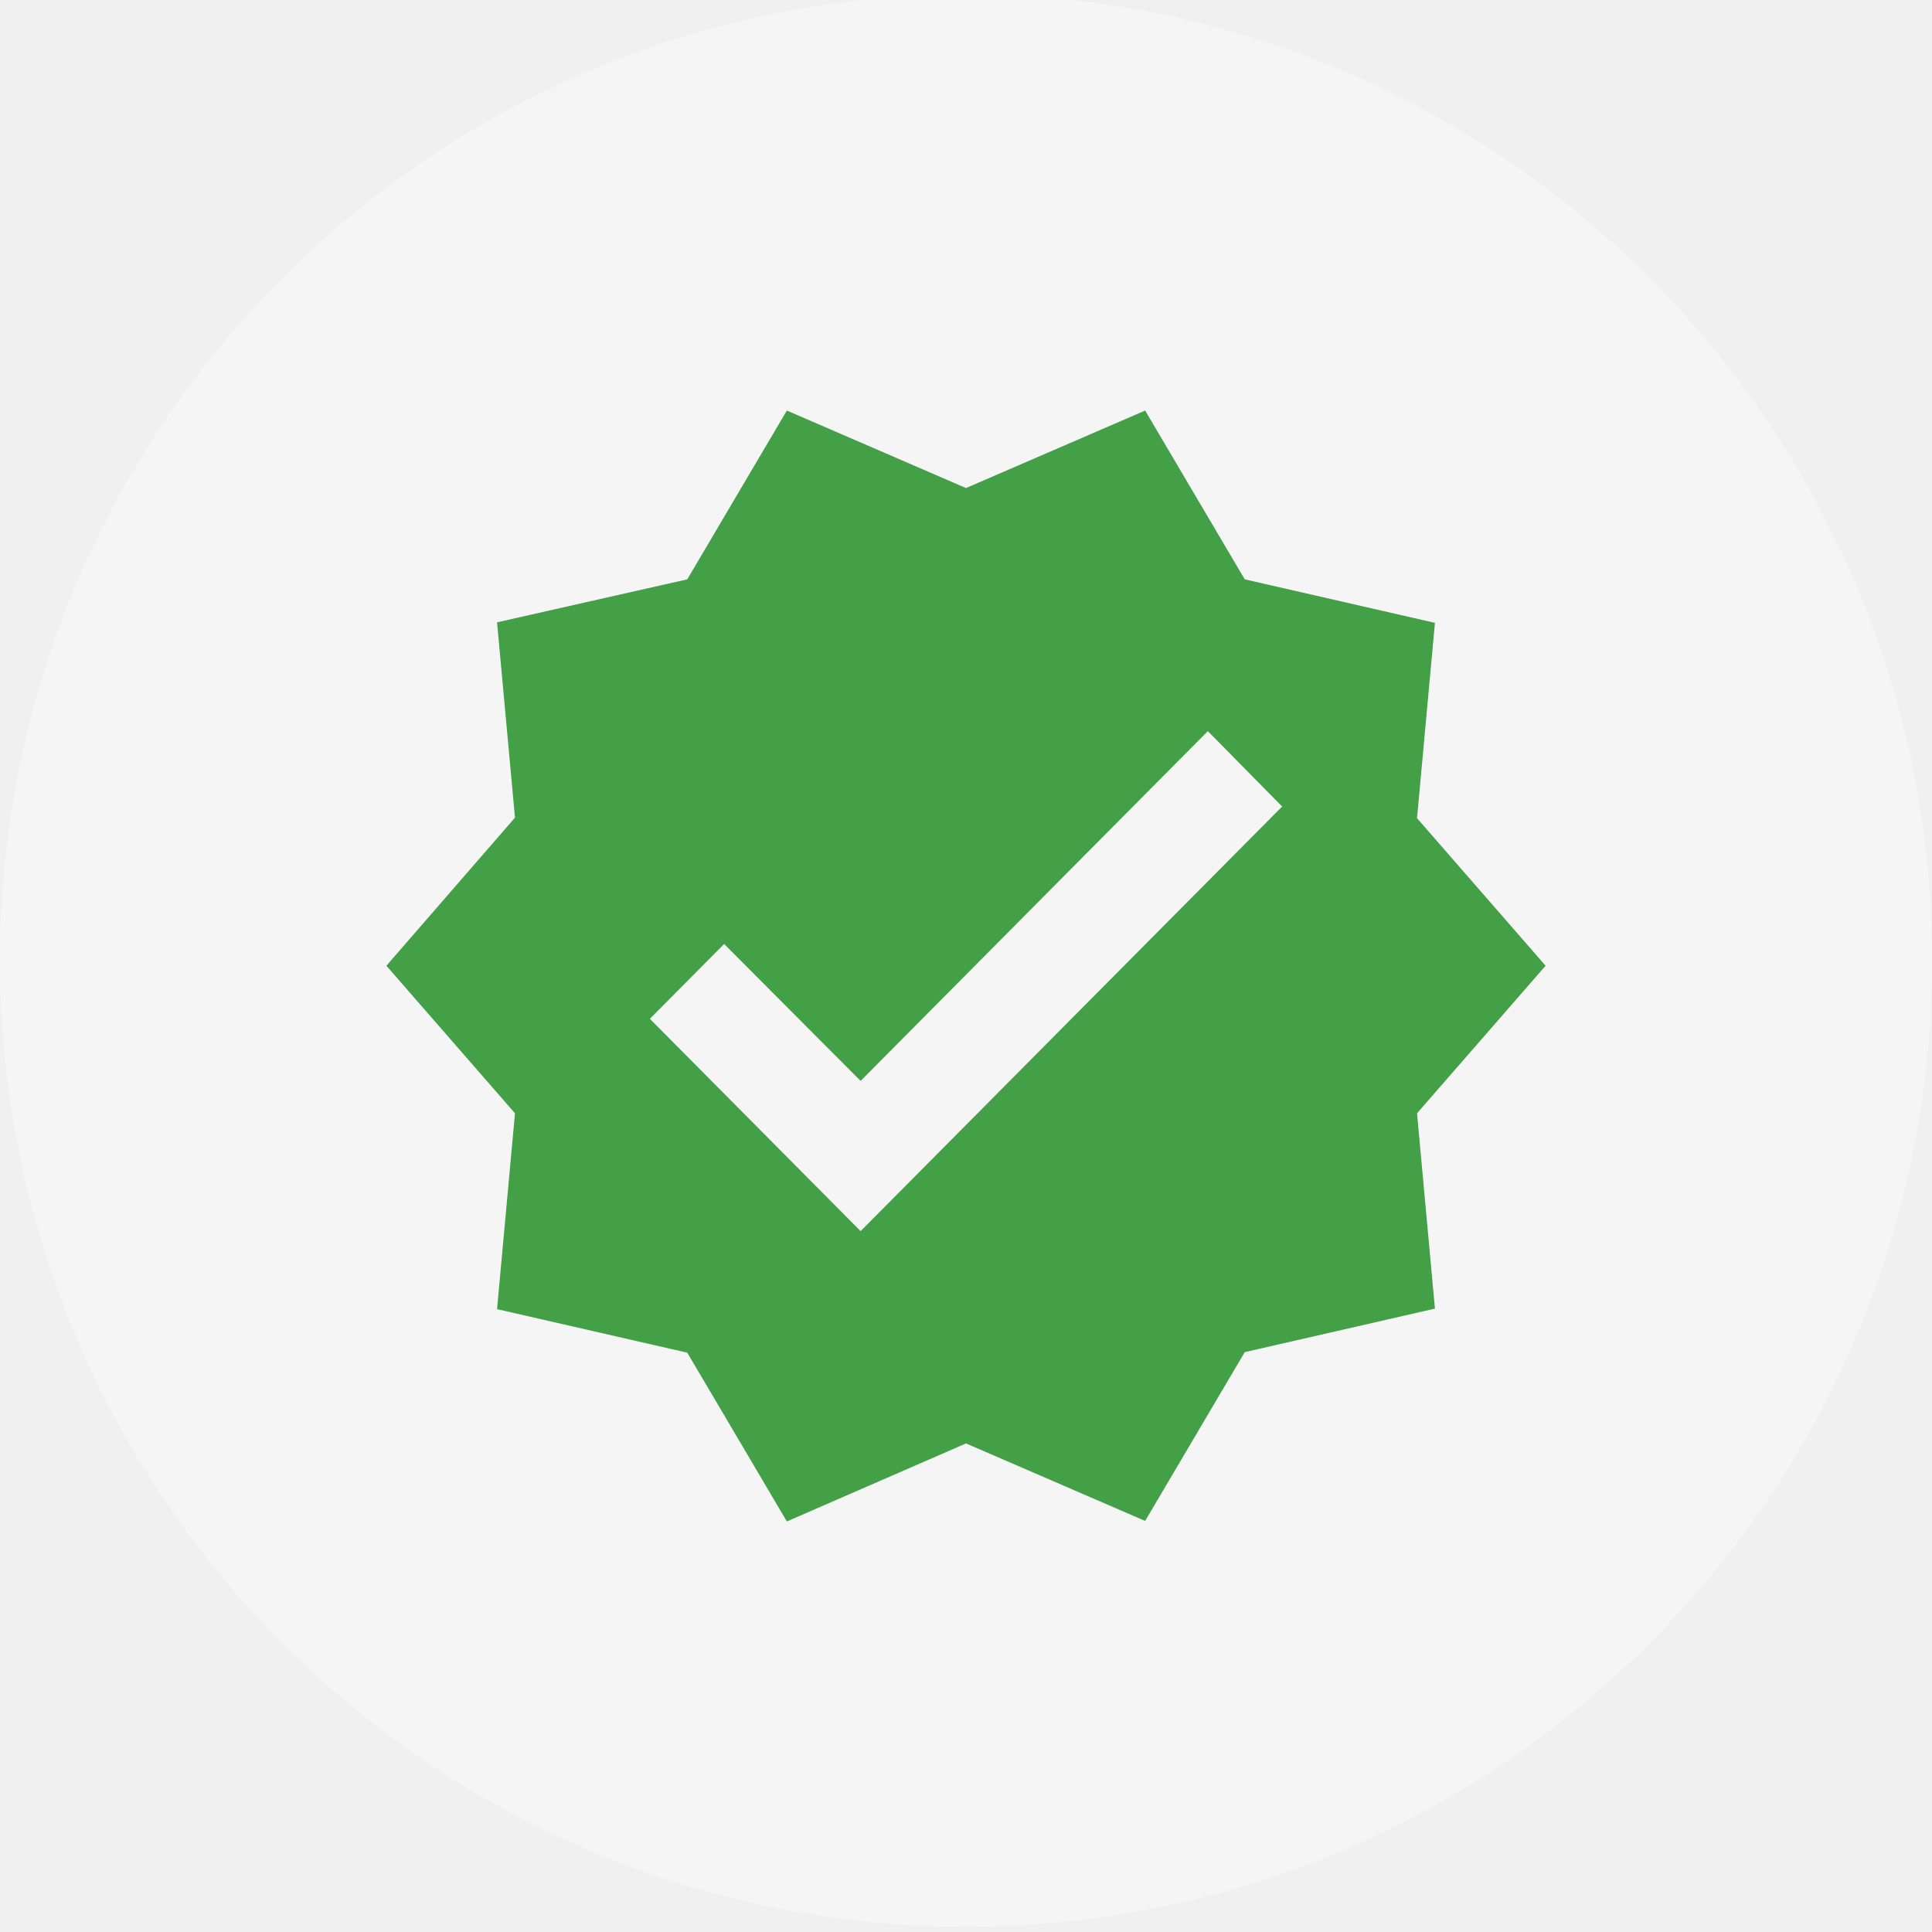
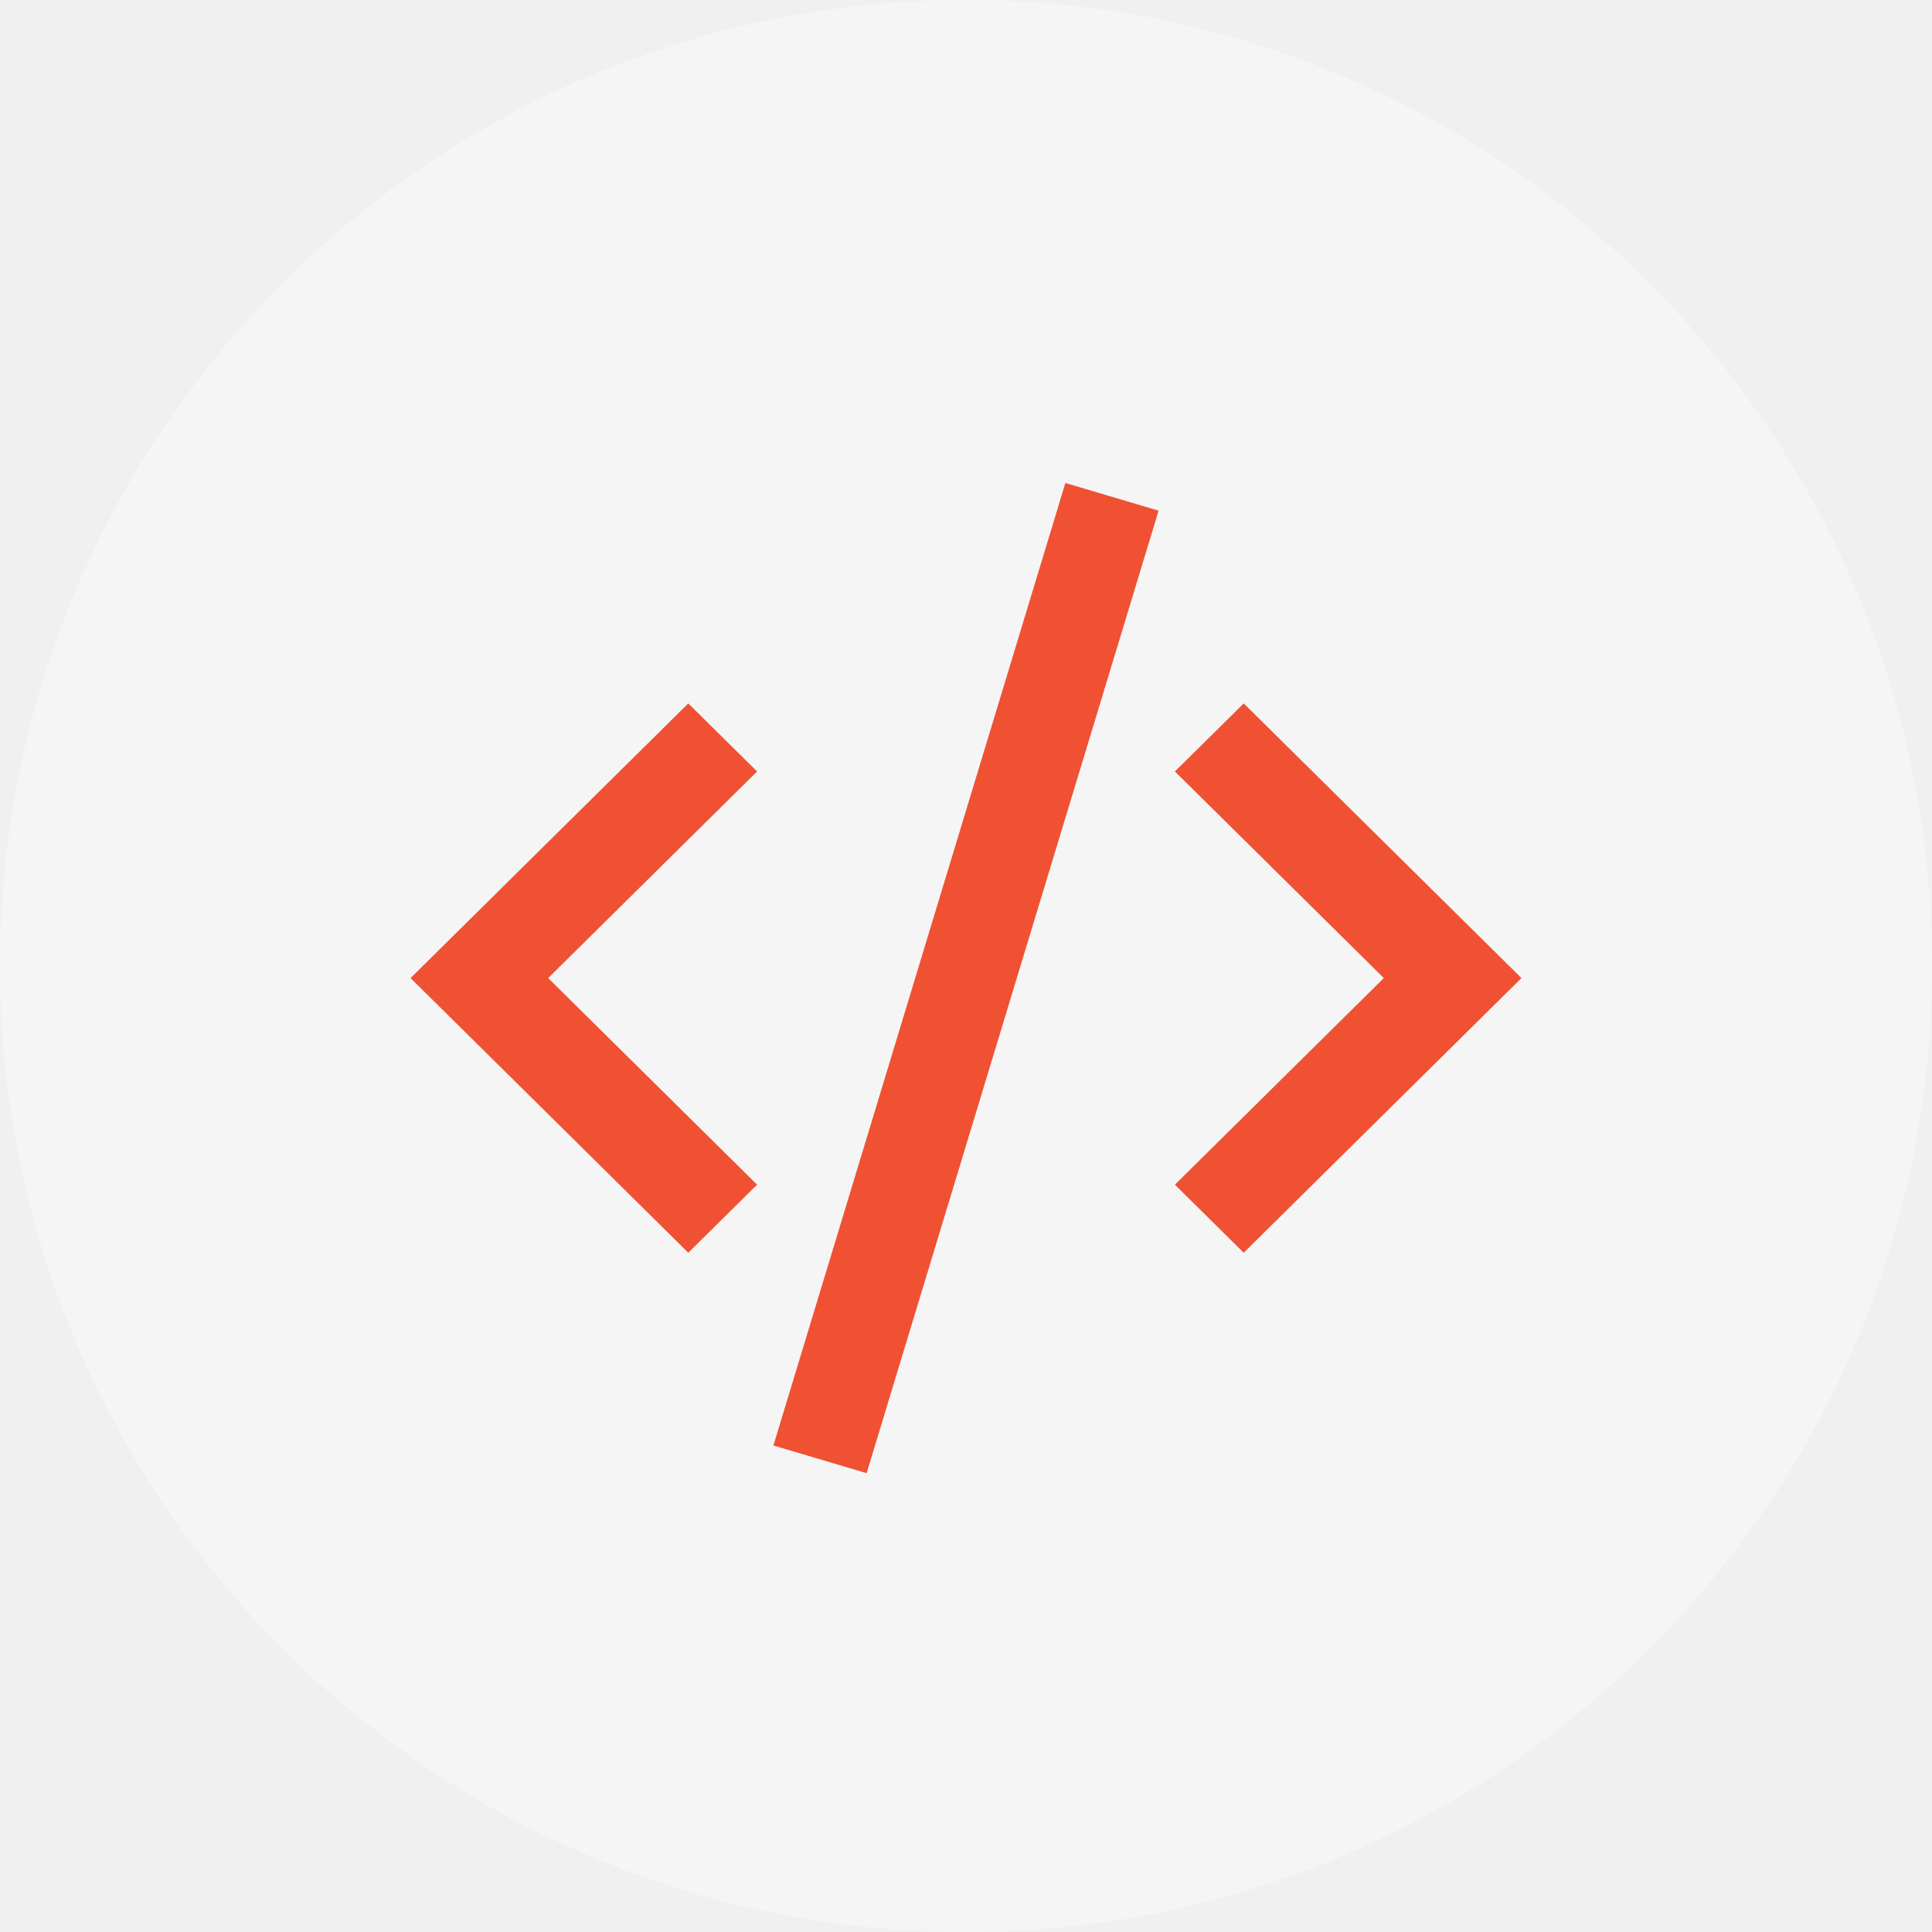
<svg xmlns="http://www.w3.org/2000/svg" width="80" height="80" viewBox="0 0 80 80" fill="none">
-   <g clip-path="url(#clip0_588_1225)">
-     <circle cx="40" cy="39.776" r="40" fill="#F5F5F5" />
-     <path d="M64 39.989L58.676 33.879L59.418 25.791L51.542 23.989L47.418 17L40 20.209L32.582 17L28.458 23.989L20.582 25.769L21.324 33.857L16 39.989L21.324 46.099L20.582 54.209L28.458 56.011L32.582 63L40 59.769L47.418 62.978L51.542 55.989L59.418 54.187L58.676 46.099L64 39.989ZM35.636 50.978L26.909 42.187L29.985 39.088L35.636 44.758L50.014 30.275L53.091 33.396L35.636 50.978Z" fill="#43A047" />
+   <g clip-path="url(#clip0_737_1405)">
+     <path d="M40 80C62.091 80 80 62.091 80 40C80 17.909 62.091 0 40 0C17.909 0 0 17.909 0 40C0 62.091 17.909 80 40 80Z" fill="#F5F5F5" />
+     <path fill-rule="evenodd" clip-rule="evenodd" d="M47.975 21.145L35.885 61L32.025 59.855L44.115 20L47.975 21.145ZM22.699 40.5L31.35 31.945L28.5 29.127L17 40.5L28.5 51.873L31.35 49.055L22.699 40.5ZM51.5 29.127L63 40.5L51.5 51.873L48.65 49.055L57.301 40.5L48.65 31.945L51.5 29.127Z" fill="#F05133" />
  </g>
  <defs>
-     <clipPath id="clip0_588_1225">
+     <clipPath id="clip0_737_1405">
      <rect width="80" height="80" fill="white" />
    </clipPath>
  </defs>
</svg>
